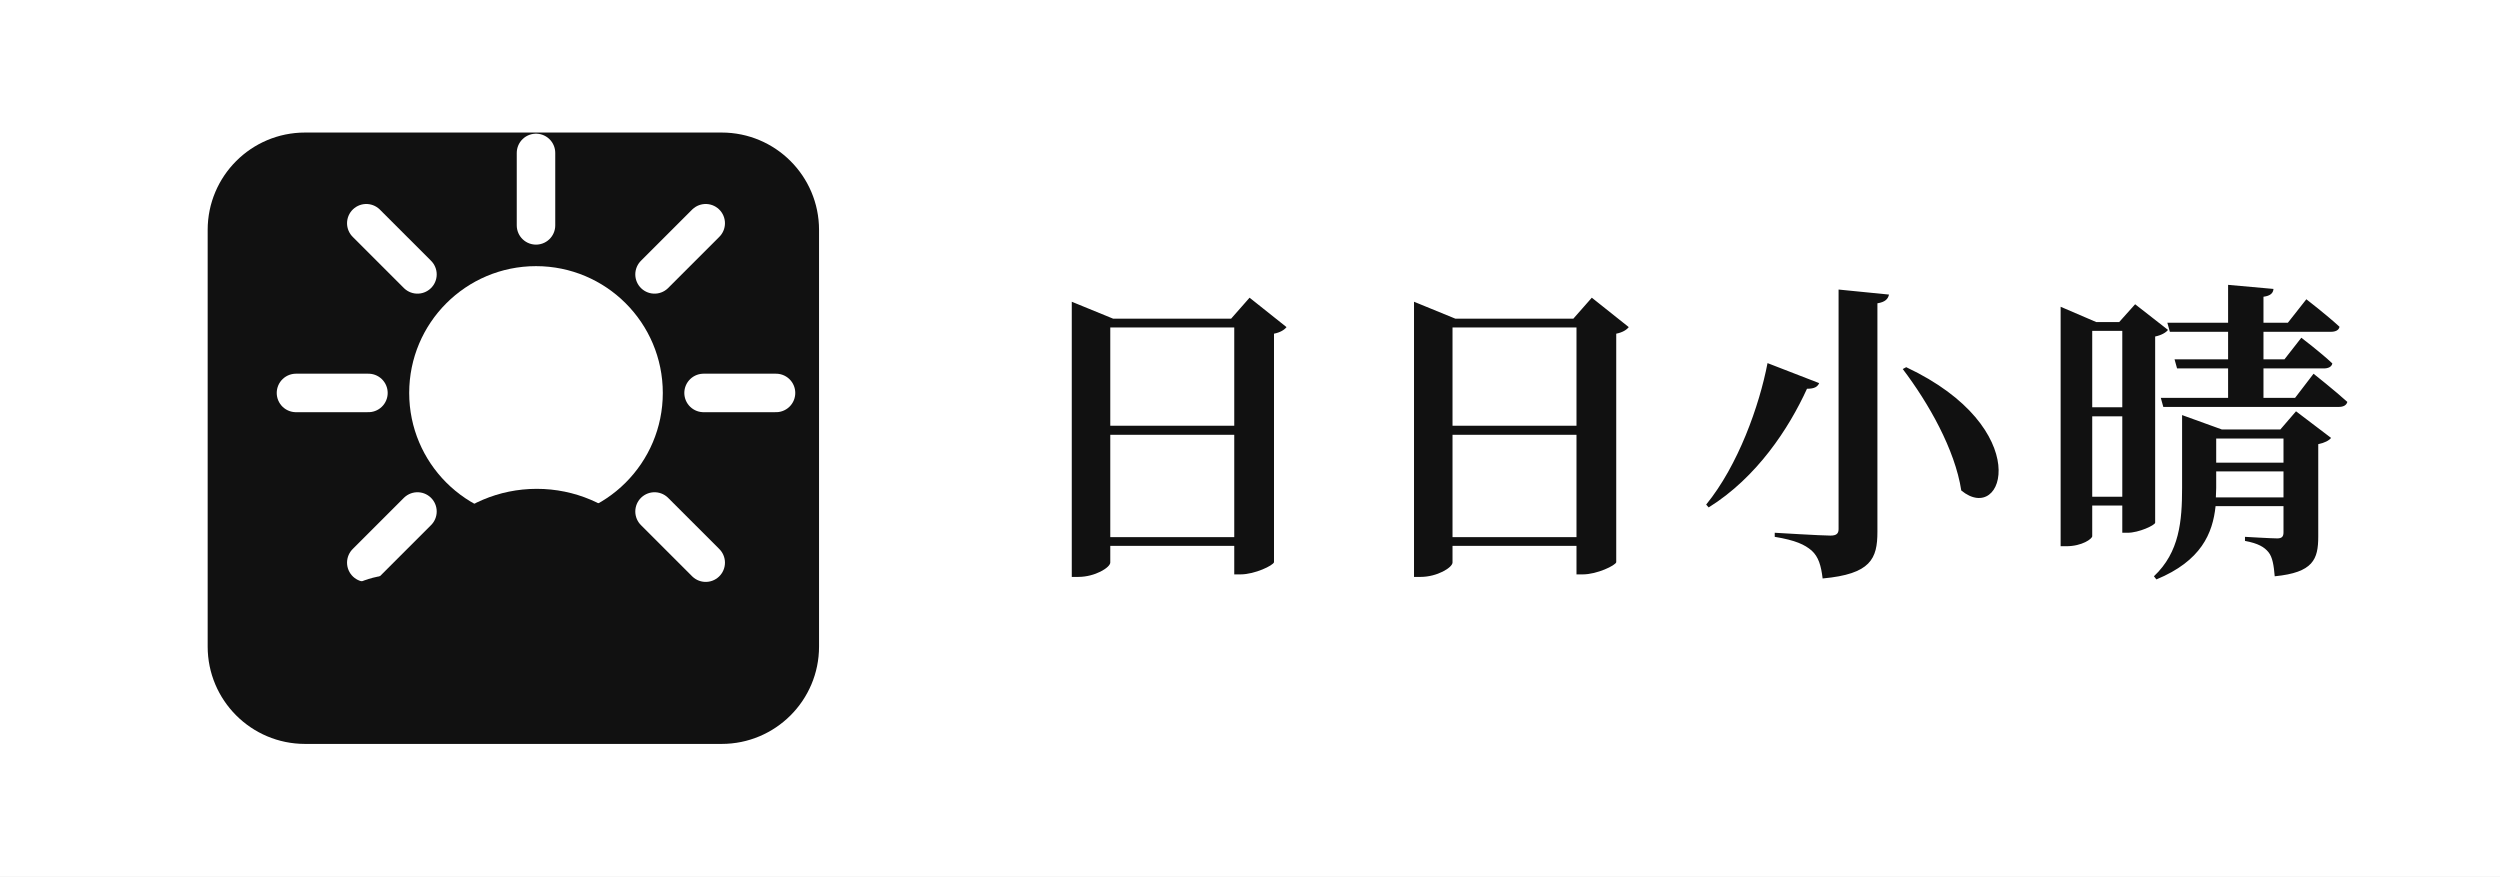
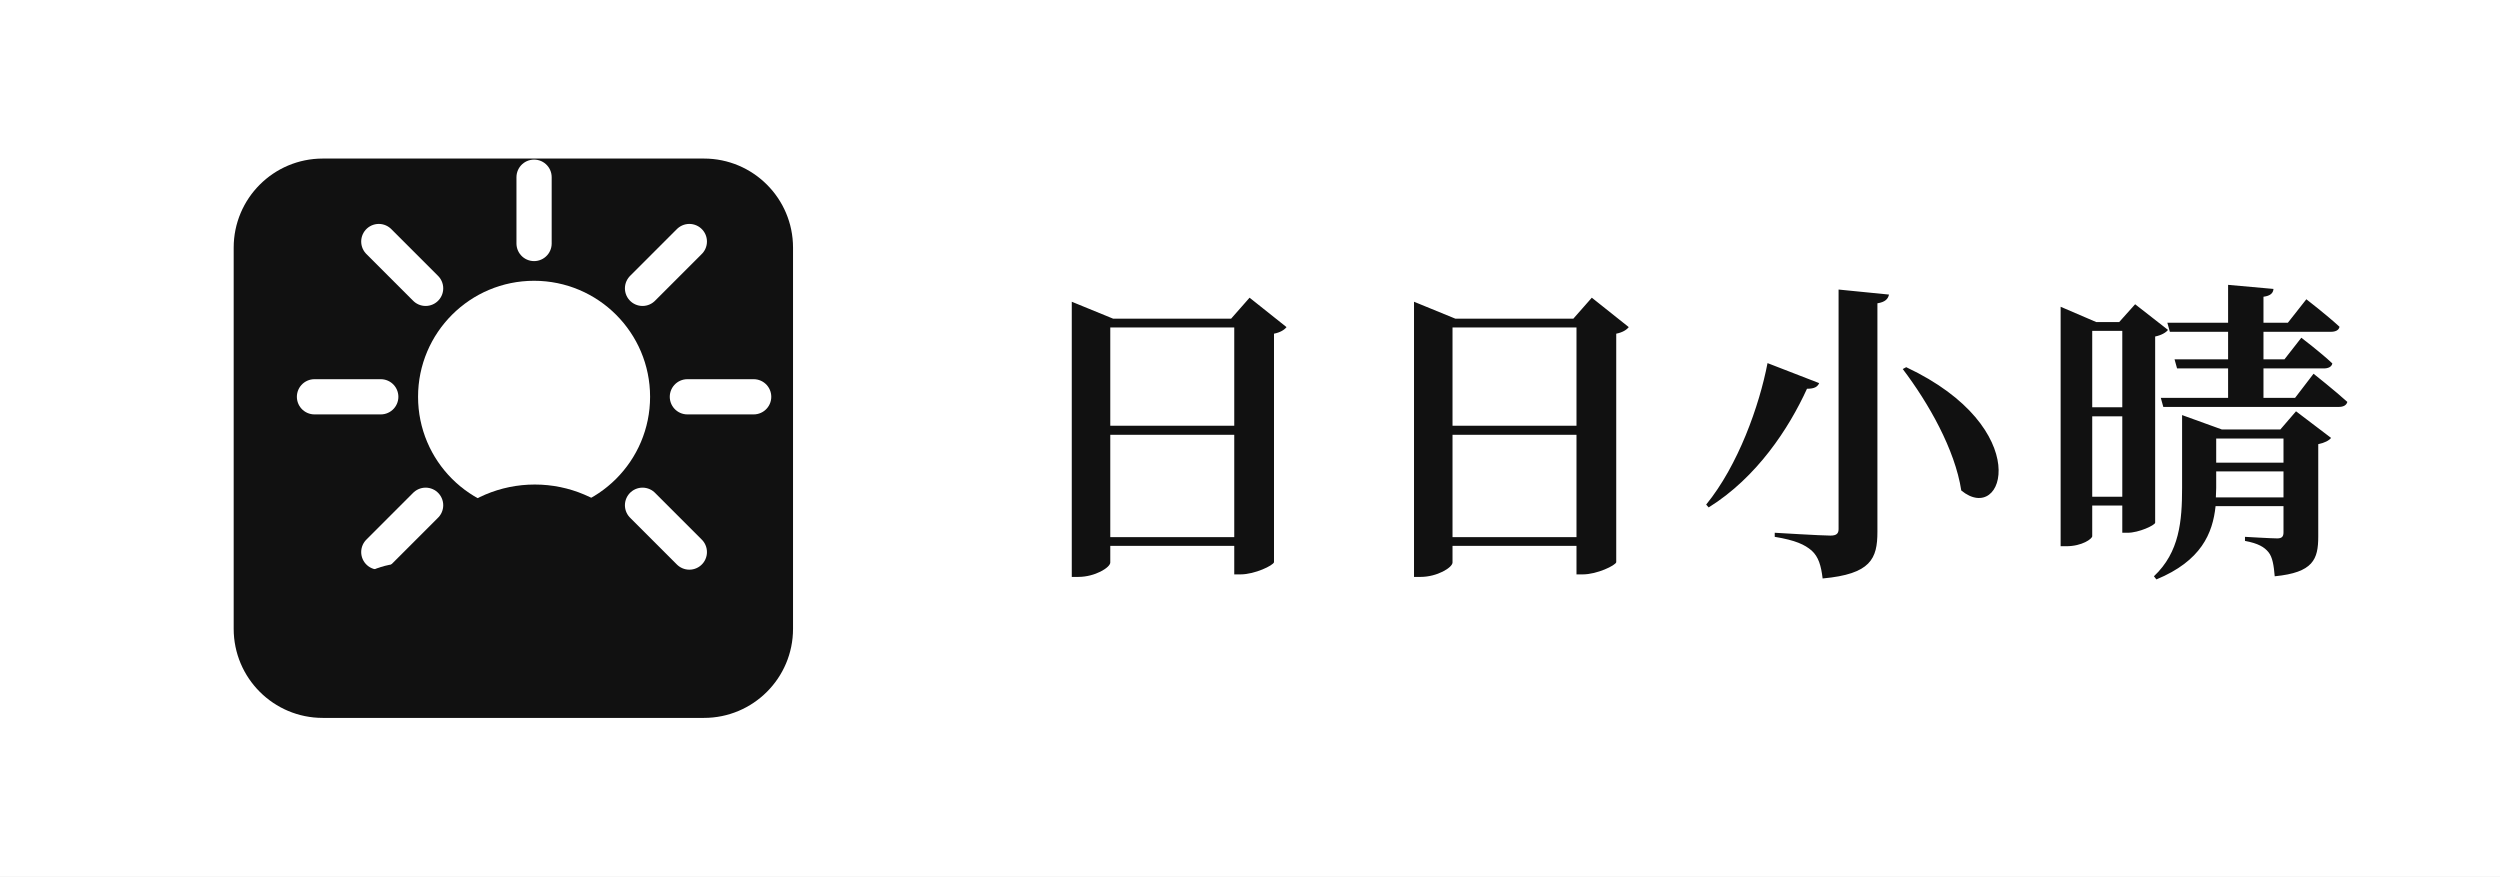
<svg xmlns="http://www.w3.org/2000/svg" width="1198" height="420" viewBox="0 0 1198 420">
  <defs>
    <pattern id="hatch" width="18" height="18" patternUnits="userSpaceOnUse" patternTransform="rotate(45)">
      <rect width="18" height="18" fill="#FFFFFF" />
      <line x1="0" y1="0" x2="0" y2="18" stroke="#111111" stroke-width="6" />
    </pattern>
    <filter id="sh" x="-25%" y="-25%" width="150%" height="150%">
      <feDropShadow dx="0" dy="10" stdDeviation="9" flood-color="#5A4636" flood-opacity=".28" />
    </filter>
    <filter id="rough" x="-5%" y="-5%" width="110%" height="110%">
      <feTurbulence type="fractalNoise" baseFrequency=".05" numOctaves="2" seed="4" />
      <feDisplacementMap in="SourceGraphic" scale="9" />
    </filter>
  </defs>
  <rect width="1198" height="420" fill="#FFFFFF" />
  <g data-layer="sym">
-     <g transform="translate(246.0 210) scale(0.5425409)">
+     <g transform="translate(246.0 210) scale(0.4963672)">
      <g data-layer="a">
        <mask id="mk5">
          <rect x="-300" y="-300" width="600" height="600" fill="#fff" />
          <circle cx="20" cy="-40" r="112" fill="#000" />
          <line x1="20.0" y1="-188.0" x2="20.0" y2="-252.0" stroke="#000" stroke-width="34" stroke-linecap="round" />
          <line x1="124.7" y1="-144.7" x2="169.9" y2="-189.9" stroke="#000" stroke-width="34" stroke-linecap="round" />
          <line x1="168.0" y1="-40.0" x2="232.0" y2="-40.0" stroke="#000" stroke-width="34" stroke-linecap="round" />
          <line x1="124.7" y1="64.7" x2="169.9" y2="109.9" stroke="#000" stroke-width="34" stroke-linecap="round" />
          <line x1="20.0" y1="108.0" x2="20.0" y2="172.0" stroke="#000" stroke-width="34" stroke-linecap="round" />
          <line x1="-84.7" y1="64.7" x2="-129.9" y2="109.9" stroke="#000" stroke-width="34" stroke-linecap="round" />
          <line x1="-128.0" y1="-40.0" x2="-192.0" y2="-40.0" stroke="#000" stroke-width="34" stroke-linecap="round" />
          <line x1="-84.7" y1="-144.7" x2="-129.9" y2="-189.9" stroke="#000" stroke-width="34" stroke-linecap="round" />
          <g fill="#fff">
            <rect x="-223.5" y="207.5" width="407.0" height="92.5" rx="46.2" />
            <circle cx="-103.2" cy="203.8" r="83.2" />
            <circle cx="20.7" cy="166.8" r="122.1" />
            <circle cx="137.2" cy="229.7" r="62.9" />
          </g>
        </mask>
        <rect x="-270" y="-270" width="540" height="540" rx="86" fill="#FFFFFF" />
        <rect x="-270" y="-270" width="540" height="540" rx="86" fill="#111111" mask="url(#mk5)" />
      </g>
    </g>
  </g>
  <g data-layer="txt">
    <text x="486.0" y="264.0" font-family="'Noto Serif CJK TC',serif" font-weight="700" font-size="150" letter-spacing="14" text-anchor="start" fill="#111111">日日小晴</text>
  </g>
</svg>
